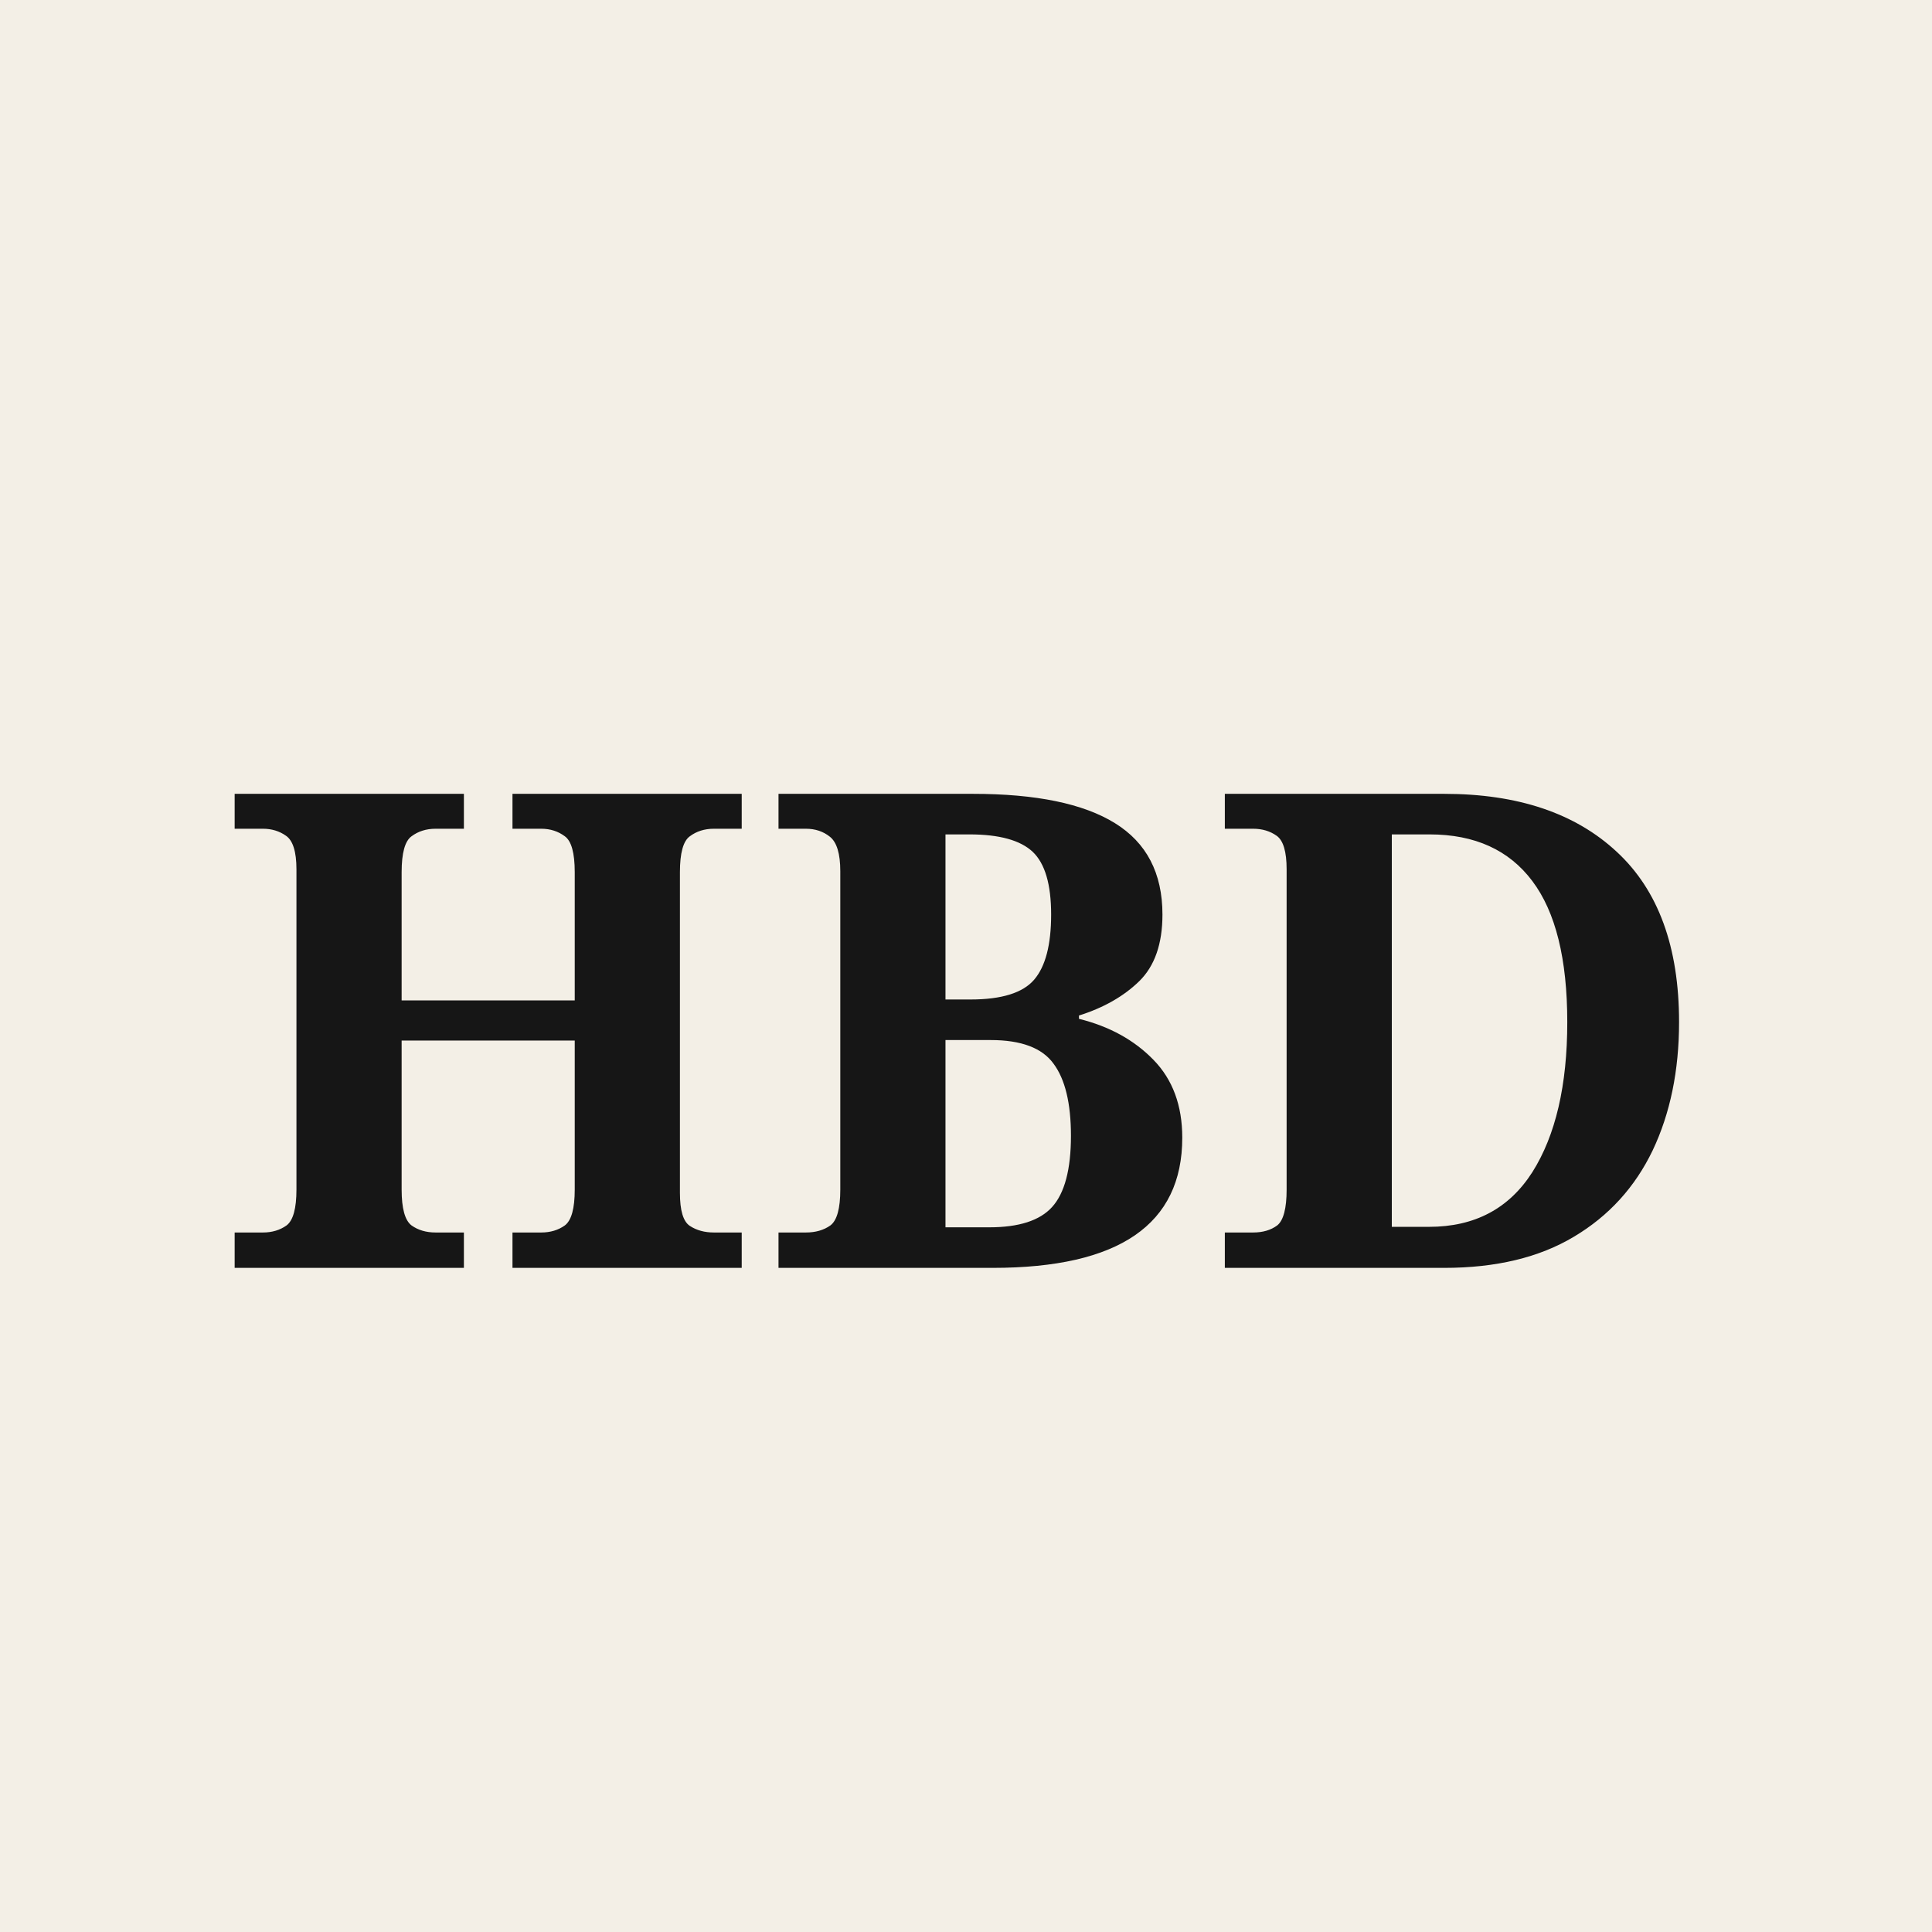
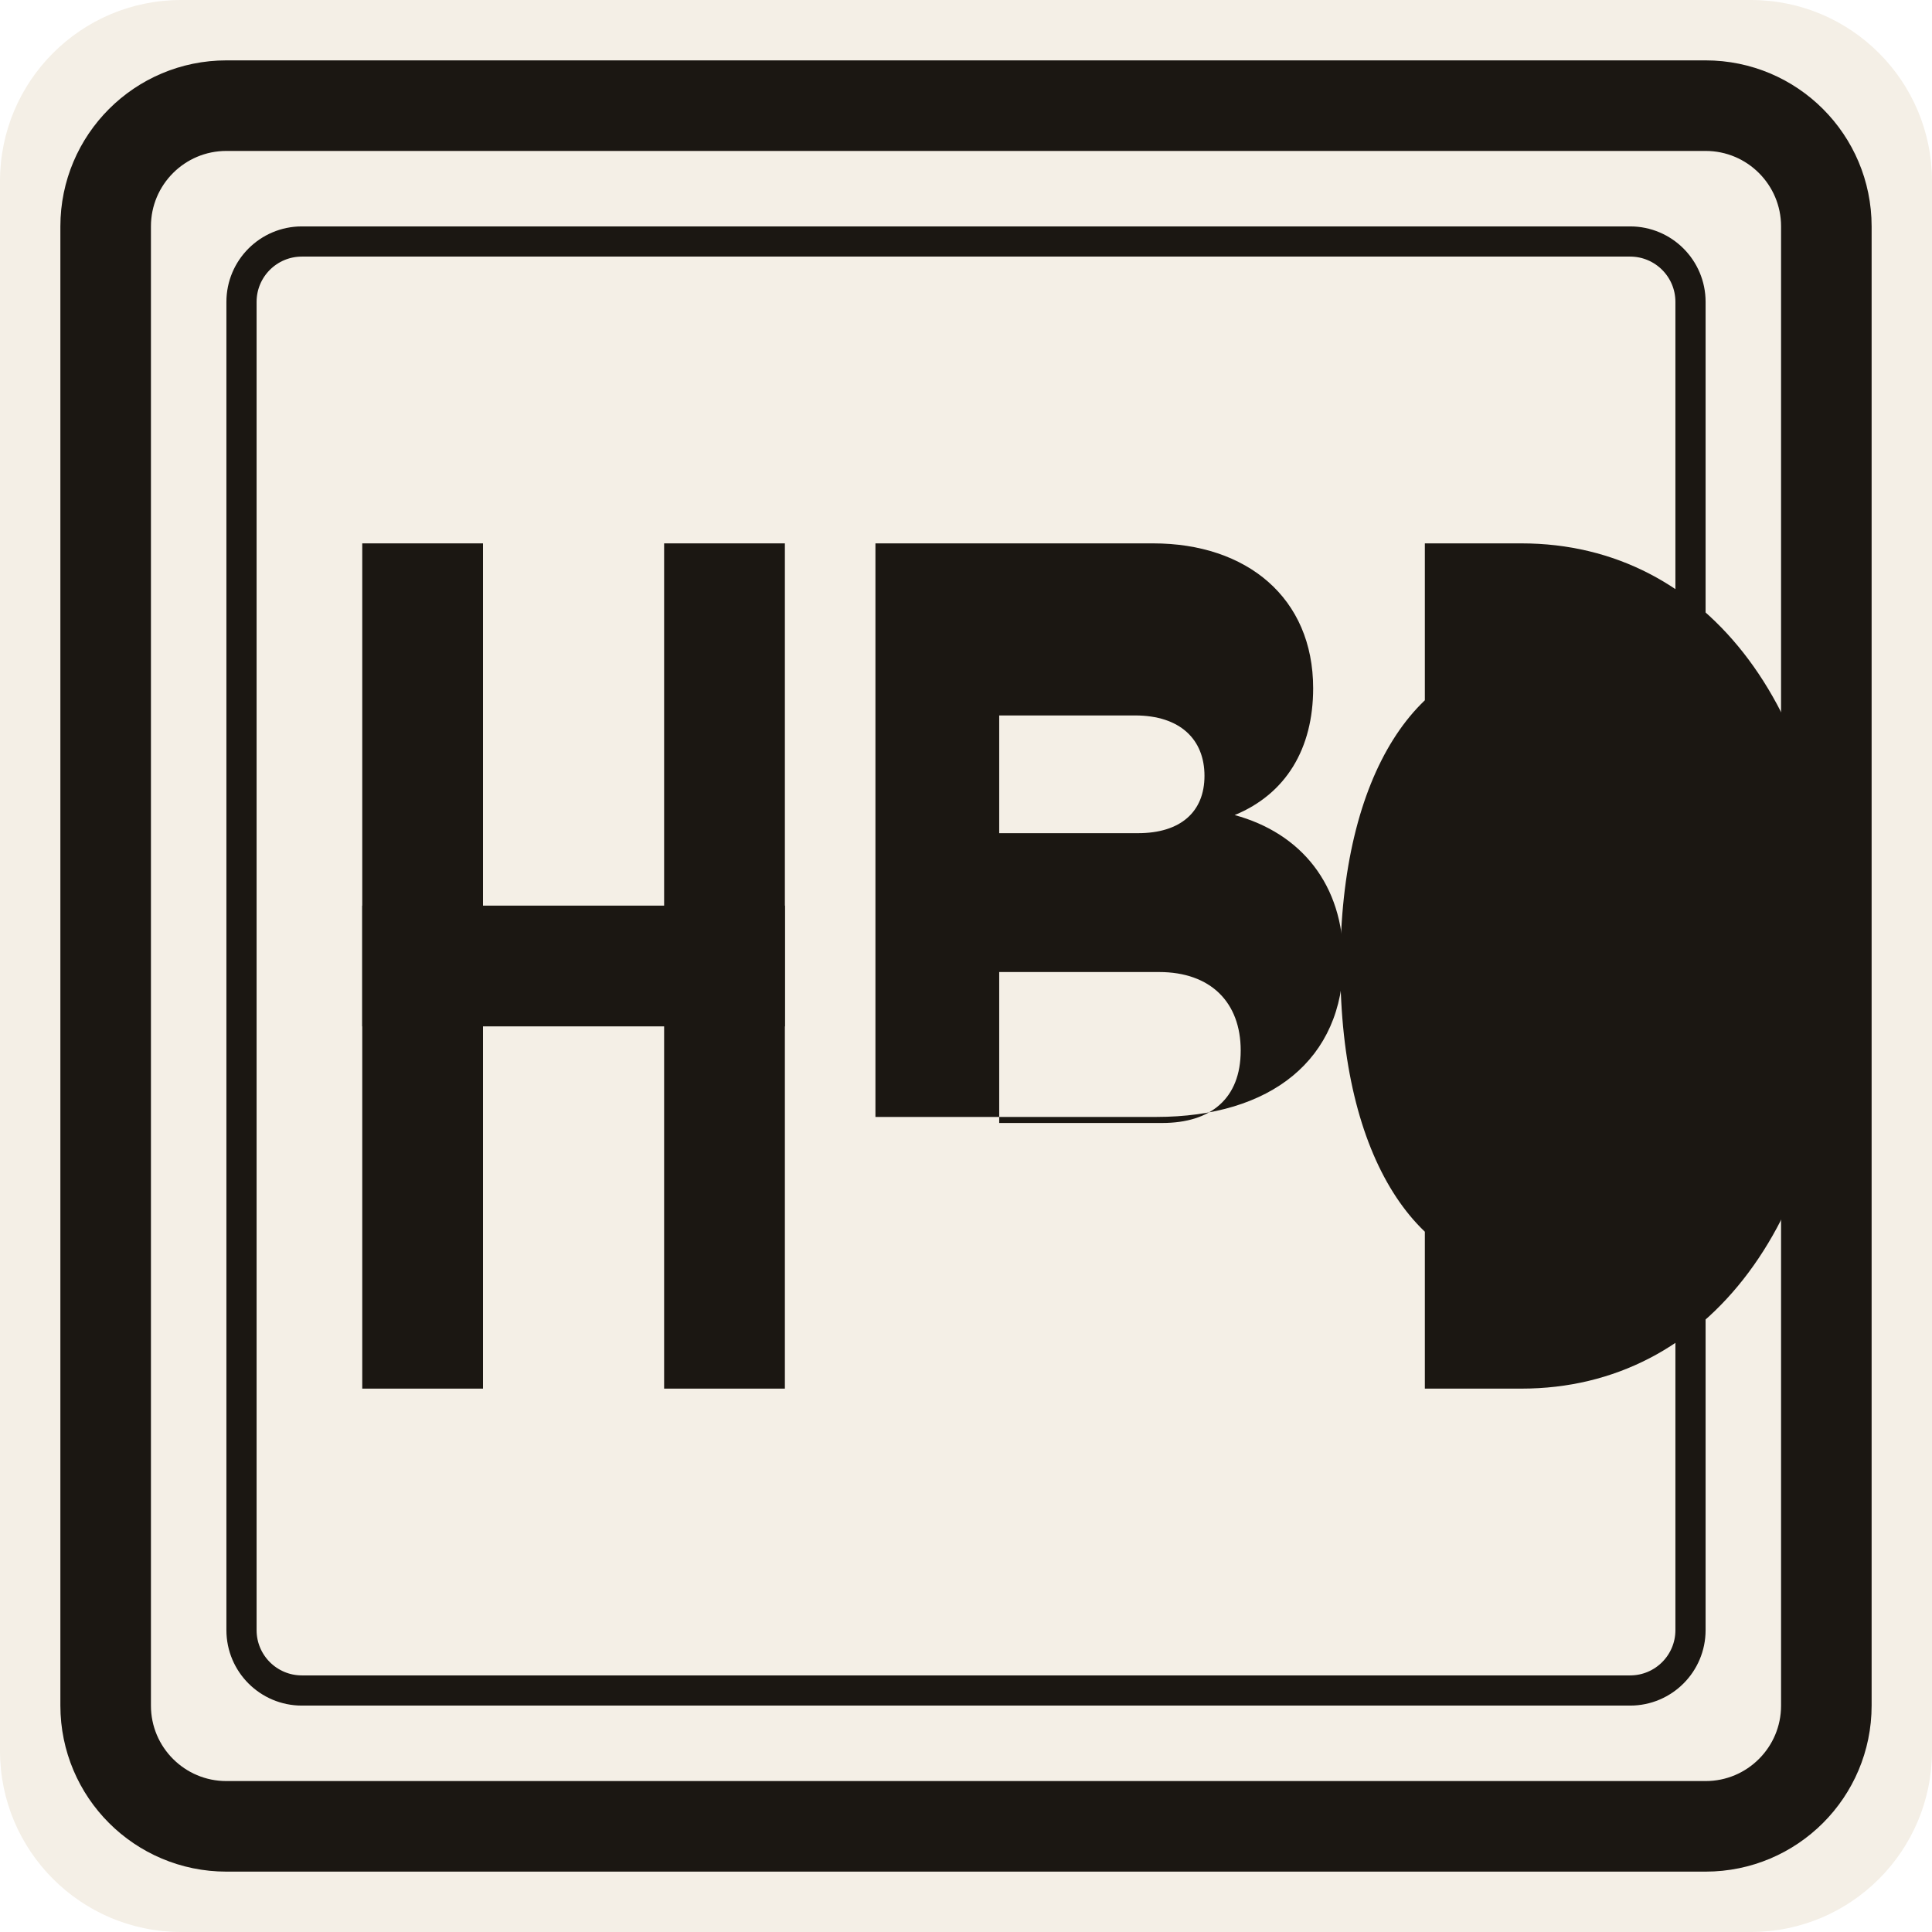
<svg xmlns="http://www.w3.org/2000/svg" viewBox="0 0 64 64" role="img" aria-label="Home Backup Desk">
-   <rect width="64" height="64" fill="#f3efe6" />
-   <text x="32" y="42" text-anchor="middle" font-size="22" font-family="Georgia, serif" font-weight="700" fill="#161616">HBD</text>
+   <rect width="64" height="64" rx="6" fill="#f4efe6" />
+   <rect x="3.5" y="3.5" width="57" height="57" rx="4" fill="none" stroke="#1b1712" stroke-width="3" />
+   <rect x="8" y="8" width="48" height="48" rx="2" fill="none" stroke="#1b1712" stroke-width="1" />
+   <g fill="#1b1712">
+     <rect x="12" y="18" width="4" height="28" />
+     <rect x="22" y="18" width="4" height="28" />
+     <rect x="12" y="30" width="14" height="4" />
+     <path d="M29 18h9.2c3.1 0 5.3 1.8 5.3 4.8 0 2-.9 3.5-2.6 4.2 2.2.6 3.6 2.3 3.6 4.8 0 3.3-2.4 5.2-6.2 5.2H29V18zm4.1 3.8v5.8h4.6c1.4 0 2.2-.7 2.2-1.9s-.8-2-2.3-2H33.1zm0 9.2v6.2h5.4c1.6 0 2.6-.8 2.6-2.4 0-1.6-1-2.6-2.7-2.6h-5.3z" />
+     <path d="M47.2 18h3.2c6.2 0 10.4 5.6 10.4 14s-4.2 14-10.4 14h-3.2V18zm3.9 3.8v20.4h-.5c-3.6 0-6.2-3.8-6.2-10.2s2.6-10.2 6.2-10.2h.5z" />
+   </g>
</svg>
